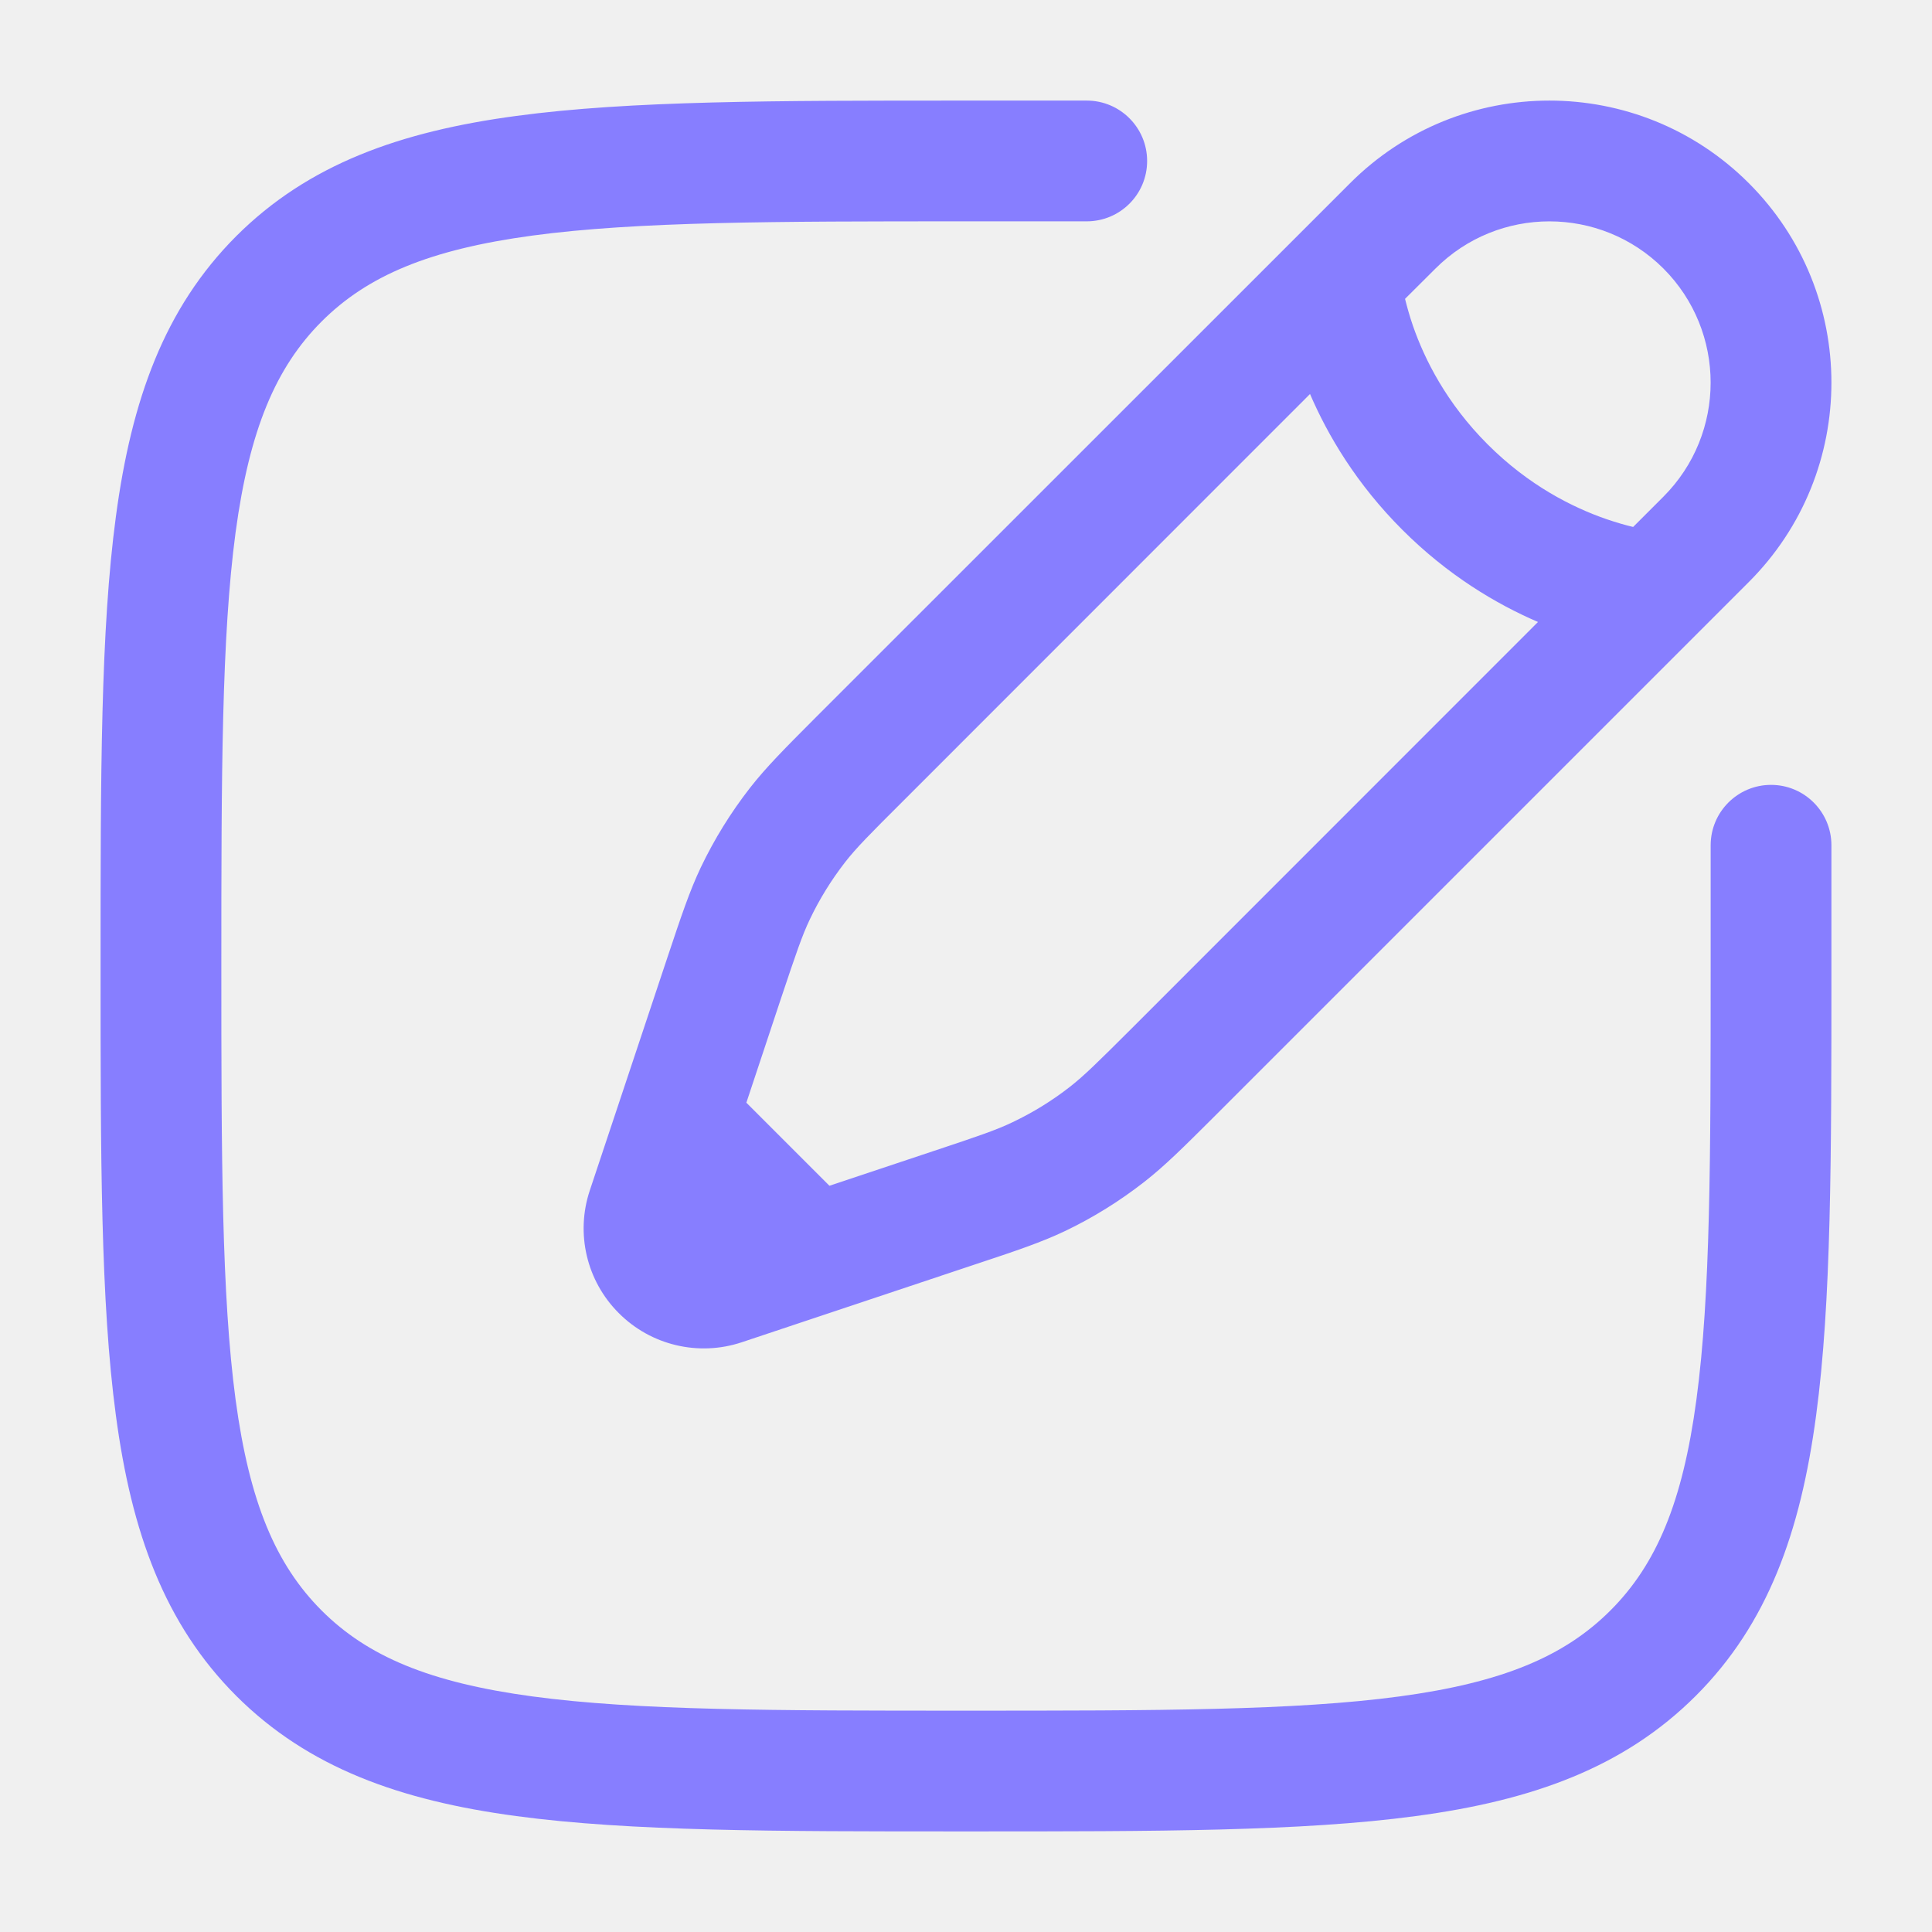
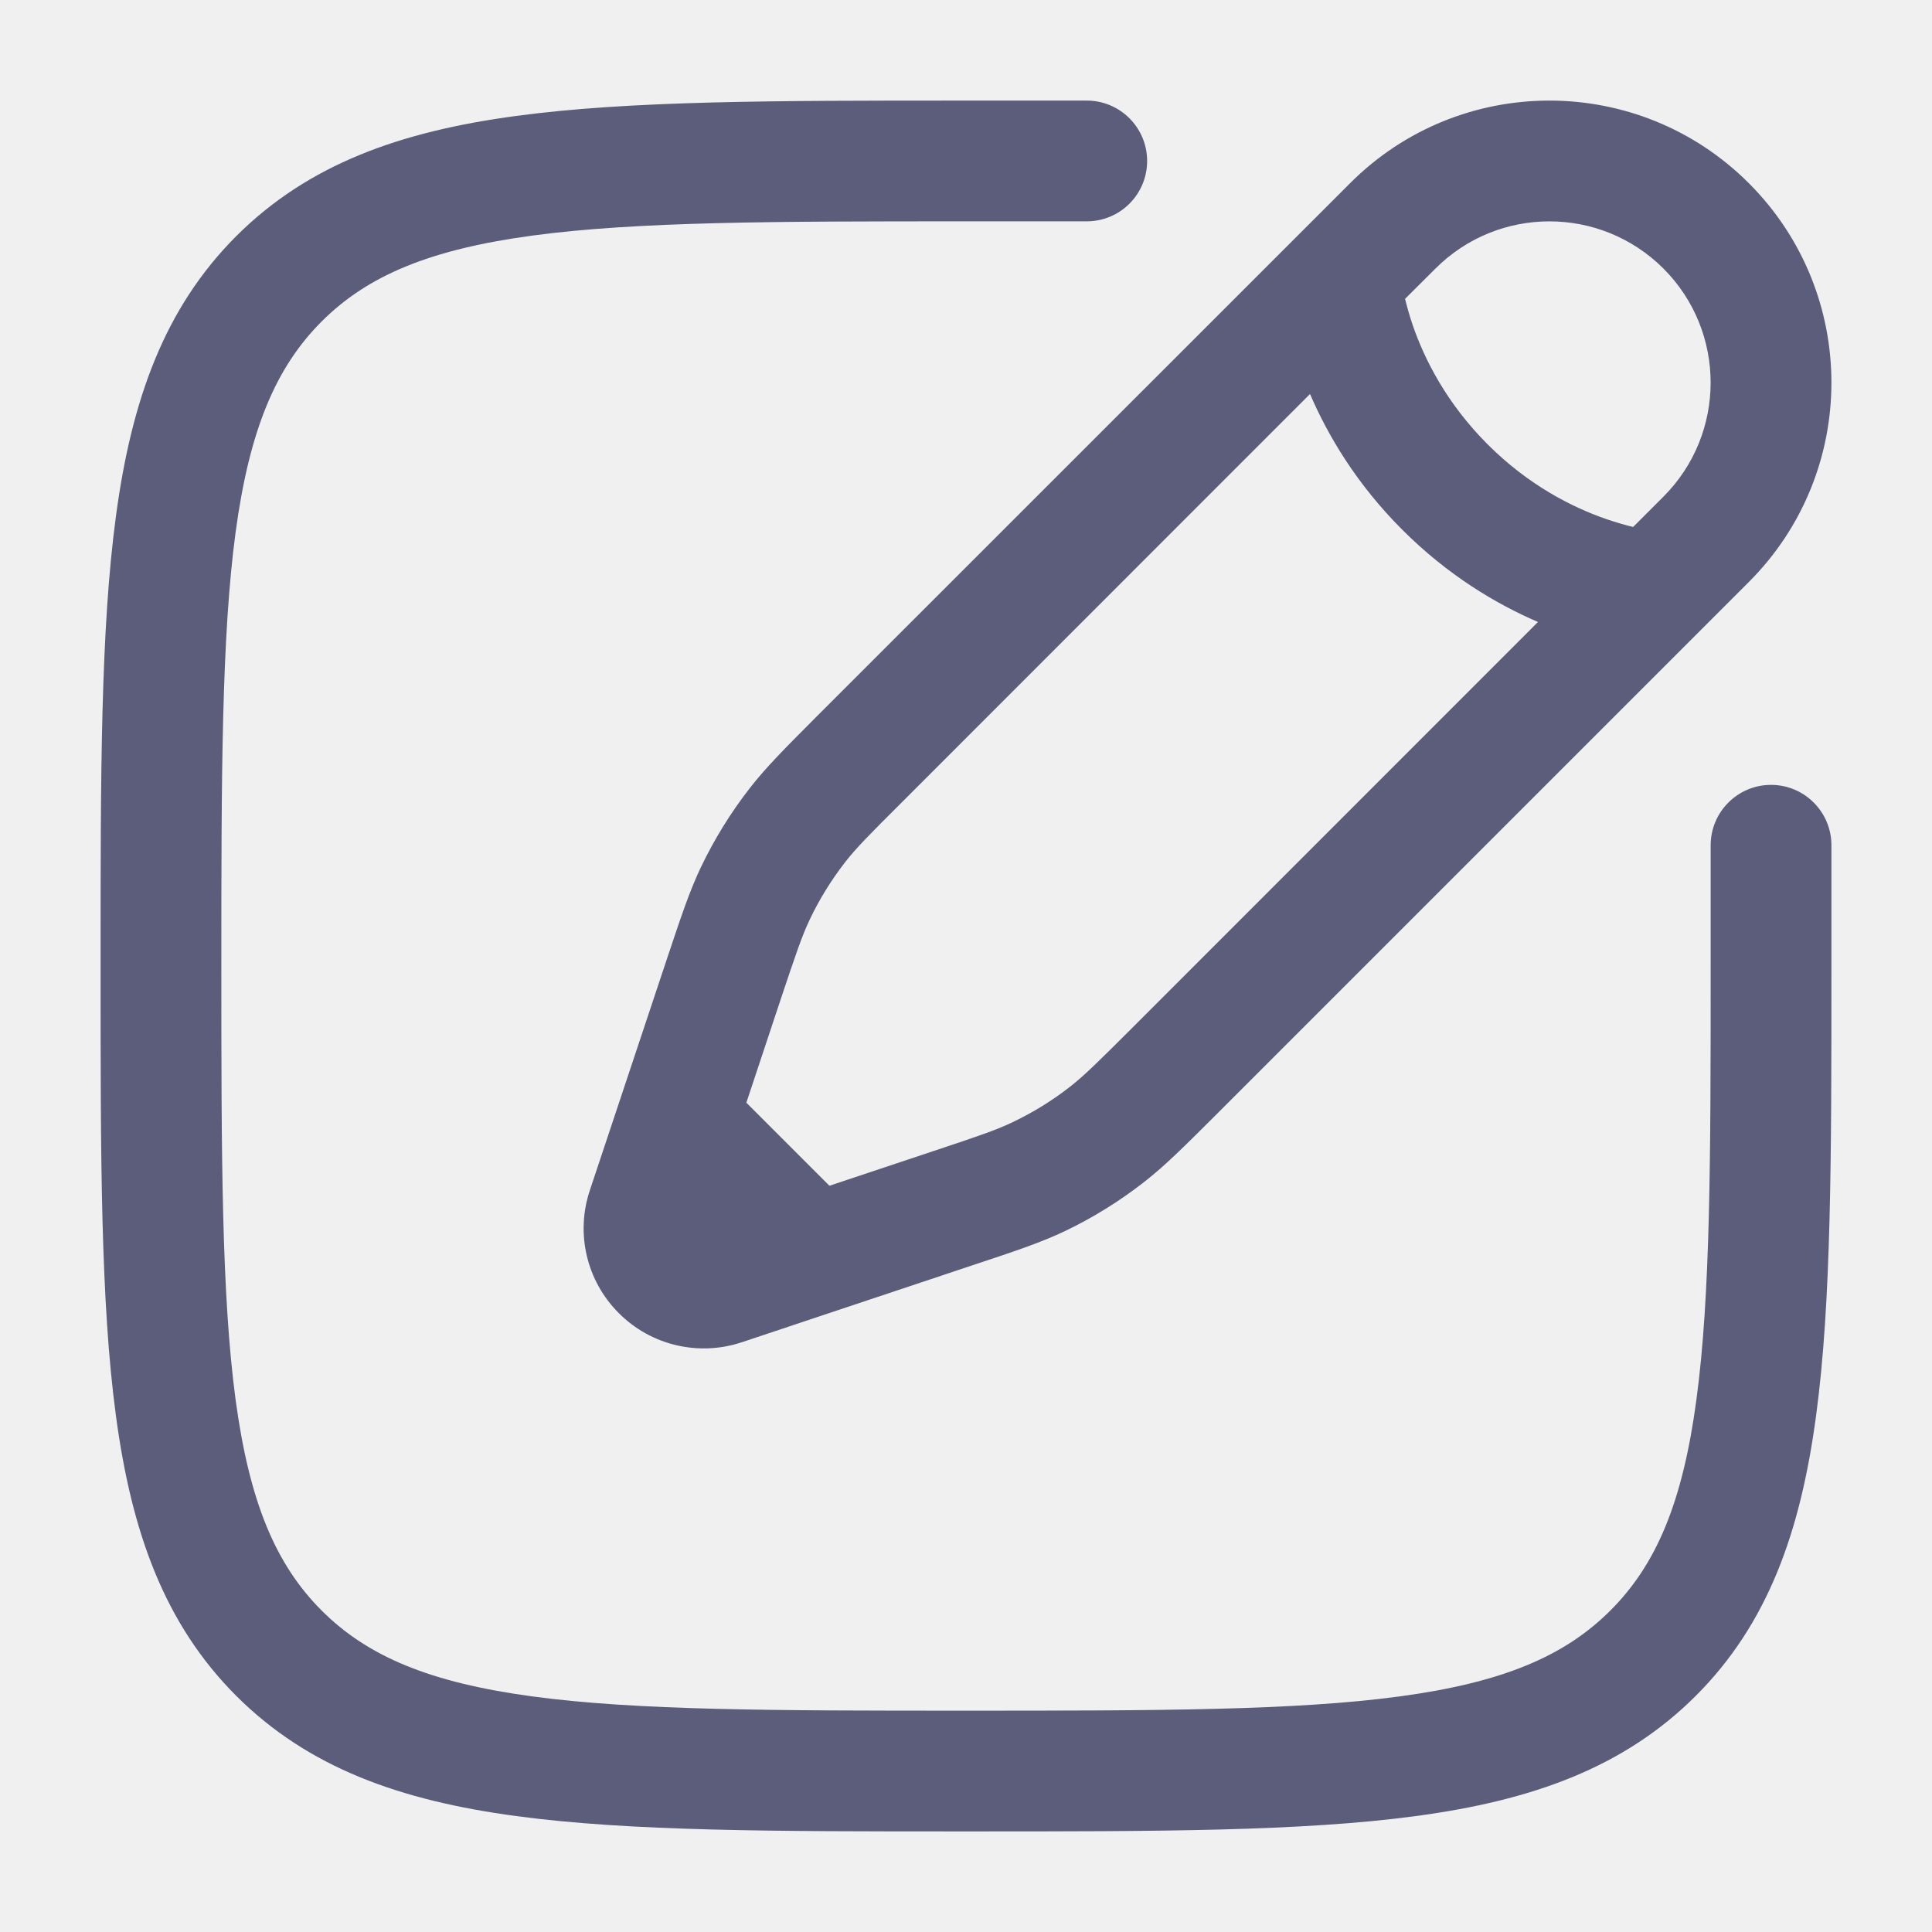
<svg xmlns="http://www.w3.org/2000/svg" width="16" height="16" viewBox="0 0 16 16" fill="none">
  <g clip-path="url(#clip0_993_5978)">
-     <path fill-rule="evenodd" clip-rule="evenodd" d="M7.962 0.833L9 0.833C9.276 0.833 9.5 1.057 9.5 1.333C9.5 1.61 9.276 1.833 9 1.833H8C6.415 1.833 5.276 1.834 4.409 1.951C3.557 2.066 3.043 2.283 2.663 2.663C2.284 3.043 2.066 3.557 1.951 4.409C1.835 5.276 1.833 6.415 1.833 8C1.833 9.586 1.835 10.724 1.951 11.591C2.066 12.443 2.284 12.957 2.663 13.337C3.043 13.717 3.557 13.934 4.409 14.049C5.276 14.166 6.415 14.167 8 14.167C9.586 14.167 10.725 14.166 11.591 14.049C12.443 13.934 12.957 13.717 13.337 13.337C13.717 12.957 13.935 12.443 14.049 11.591C14.166 10.724 14.167 9.586 14.167 8V7C14.167 6.724 14.391 6.5 14.667 6.5C14.943 6.5 15.167 6.724 15.167 7V8.038C15.167 9.577 15.167 10.783 15.04 11.724C14.911 12.687 14.641 13.447 14.044 14.044C13.447 14.64 12.688 14.911 11.724 15.04C10.783 15.167 9.577 15.167 8.038 15.167H7.962C6.423 15.167 5.217 15.167 4.276 15.04C3.313 14.911 2.553 14.64 1.956 14.044C1.36 13.447 1.089 12.687 0.96 11.724C0.833 10.783 0.833 9.577 0.833 8.038V7.962C0.833 6.423 0.833 5.217 0.96 4.276C1.089 3.313 1.36 2.553 1.956 1.956C2.553 1.36 3.313 1.089 4.276 0.96C5.217 0.833 6.423 0.833 7.962 0.833ZM11.181 1.517C12.092 0.605 13.571 0.605 14.483 1.517C15.395 2.429 15.395 3.908 14.483 4.82L10.051 9.252C9.803 9.499 9.648 9.654 9.475 9.789C9.271 9.948 9.051 10.085 8.818 10.196C8.62 10.29 8.411 10.36 8.079 10.47L6.143 11.116C5.786 11.235 5.391 11.142 5.125 10.875C4.858 10.609 4.765 10.215 4.885 9.857L5.53 7.921C5.641 7.589 5.71 7.381 5.804 7.183C5.916 6.949 6.052 6.729 6.211 6.525C6.346 6.352 6.501 6.197 6.748 5.949L11.181 1.517ZM13.776 2.224C13.254 1.703 12.409 1.703 11.888 2.224L11.636 2.475C11.652 2.539 11.673 2.616 11.702 2.7C11.798 2.976 11.979 3.339 12.32 3.68C12.662 4.022 13.024 4.202 13.3 4.298C13.385 4.327 13.461 4.349 13.525 4.364L13.776 4.113C14.297 3.591 14.297 2.746 13.776 2.224ZM12.737 5.151C12.393 5.003 11.992 4.766 11.613 4.387C11.234 4.008 10.997 3.607 10.849 3.263L7.479 6.634C7.201 6.911 7.092 7.021 6.999 7.14C6.885 7.287 6.787 7.445 6.707 7.613C6.642 7.749 6.593 7.895 6.468 8.268L6.181 9.132L6.869 9.82L7.732 9.532C8.105 9.408 8.252 9.358 8.387 9.293C8.555 9.213 8.714 9.115 8.86 9.001C8.979 8.908 9.089 8.799 9.367 8.522L12.737 5.151Z" fill="#877EFF" />
+     <path fill-rule="evenodd" clip-rule="evenodd" d="M7.962 0.833L9 0.833C9.276 0.833 9.5 1.057 9.5 1.333C9.5 1.61 9.276 1.833 9 1.833H8C6.415 1.833 5.276 1.834 4.409 1.951C3.557 2.066 3.043 2.283 2.663 2.663C2.284 3.043 2.066 3.557 1.951 4.409C1.835 5.276 1.833 6.415 1.833 8C1.833 9.586 1.835 10.724 1.951 11.591C2.066 12.443 2.284 12.957 2.663 13.337C3.043 13.717 3.557 13.934 4.409 14.049C5.276 14.166 6.415 14.167 8 14.167C9.586 14.167 10.725 14.166 11.591 14.049C12.443 13.934 12.957 13.717 13.337 13.337C13.717 12.957 13.935 12.443 14.049 11.591C14.166 10.724 14.167 9.586 14.167 8V7C14.167 6.724 14.391 6.5 14.667 6.5C14.943 6.5 15.167 6.724 15.167 7V8.038C15.167 9.577 15.167 10.783 15.04 11.724C14.911 12.687 14.641 13.447 14.044 14.044C13.447 14.64 12.688 14.911 11.724 15.04C10.783 15.167 9.577 15.167 8.038 15.167H7.962C6.423 15.167 5.217 15.167 4.276 15.04C3.313 14.911 2.553 14.64 1.956 14.044C1.36 13.447 1.089 12.687 0.96 11.724C0.833 10.783 0.833 9.577 0.833 8.038V7.962C0.833 6.423 0.833 5.217 0.96 4.276C1.089 3.313 1.36 2.553 1.956 1.956C2.553 1.36 3.313 1.089 4.276 0.96C5.217 0.833 6.423 0.833 7.962 0.833ZM11.181 1.517C12.092 0.605 13.571 0.605 14.483 1.517C15.395 2.429 15.395 3.908 14.483 4.82L10.051 9.252C9.803 9.499 9.648 9.654 9.475 9.789C9.271 9.948 9.051 10.085 8.818 10.196C8.62 10.29 8.411 10.36 8.079 10.47L6.143 11.116C5.786 11.235 5.391 11.142 5.125 10.875C4.858 10.609 4.765 10.215 4.885 9.857L5.53 7.921C5.641 7.589 5.71 7.381 5.804 7.183C5.916 6.949 6.052 6.729 6.211 6.525C6.346 6.352 6.501 6.197 6.748 5.949L11.181 1.517ZM13.776 2.224C13.254 1.703 12.409 1.703 11.888 2.224L11.636 2.475C11.652 2.539 11.673 2.616 11.702 2.7C11.798 2.976 11.979 3.339 12.32 3.68C12.662 4.022 13.024 4.202 13.3 4.298C13.385 4.327 13.461 4.349 13.525 4.364L13.776 4.113C14.297 3.591 14.297 2.746 13.776 2.224ZM12.737 5.151C12.393 5.003 11.992 4.766 11.613 4.387C11.234 4.008 10.997 3.607 10.849 3.263L7.479 6.634C7.201 6.911 7.092 7.021 6.999 7.14C6.885 7.287 6.787 7.445 6.707 7.613C6.642 7.749 6.593 7.895 6.468 8.268L6.181 9.132L6.869 9.82L7.732 9.532C8.105 9.408 8.252 9.358 8.387 9.293C8.555 9.213 8.714 9.115 8.86 9.001C8.979 8.908 9.089 8.799 9.367 8.522L12.737 5.151Z" fill="#5C5C7B" />
  </g>
  <defs>
    <clipPath id="clip0_993_5978">
-       <rect width="16" height="16" fill="white" />
+       <rect width="16" height="16" fill="#5C5C7B" />
    </clipPath>
  </defs>
</svg>
